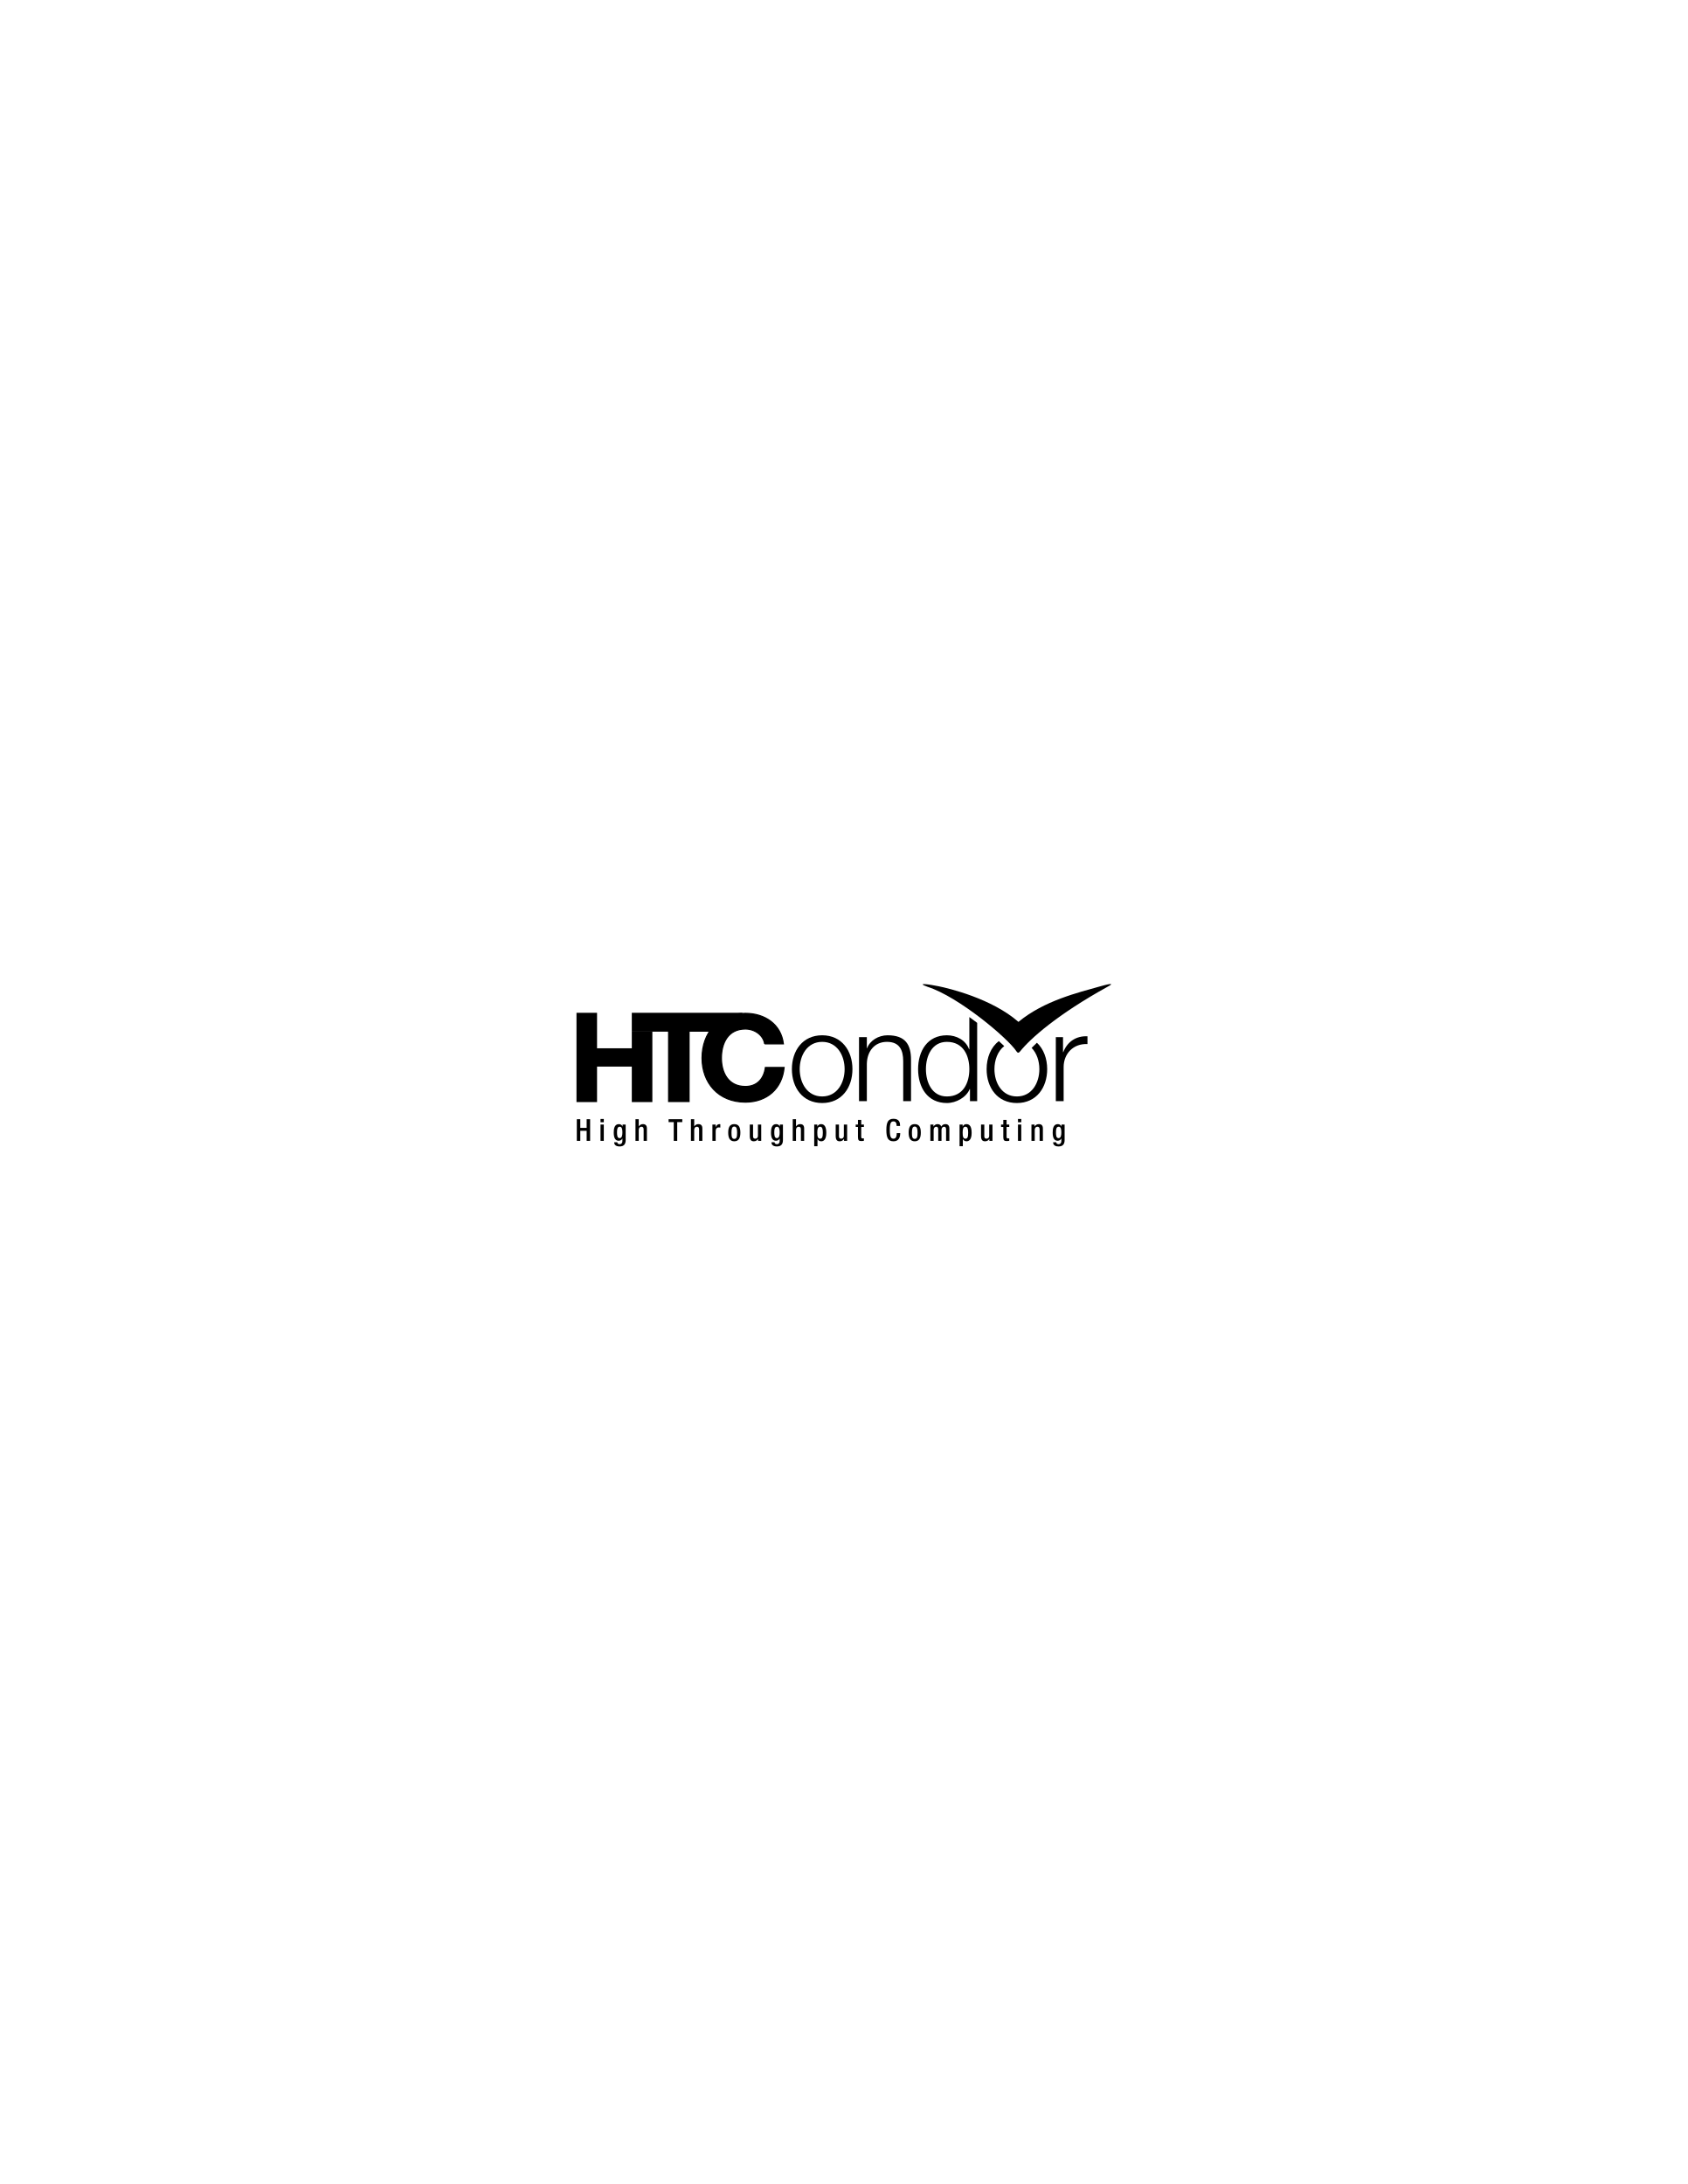
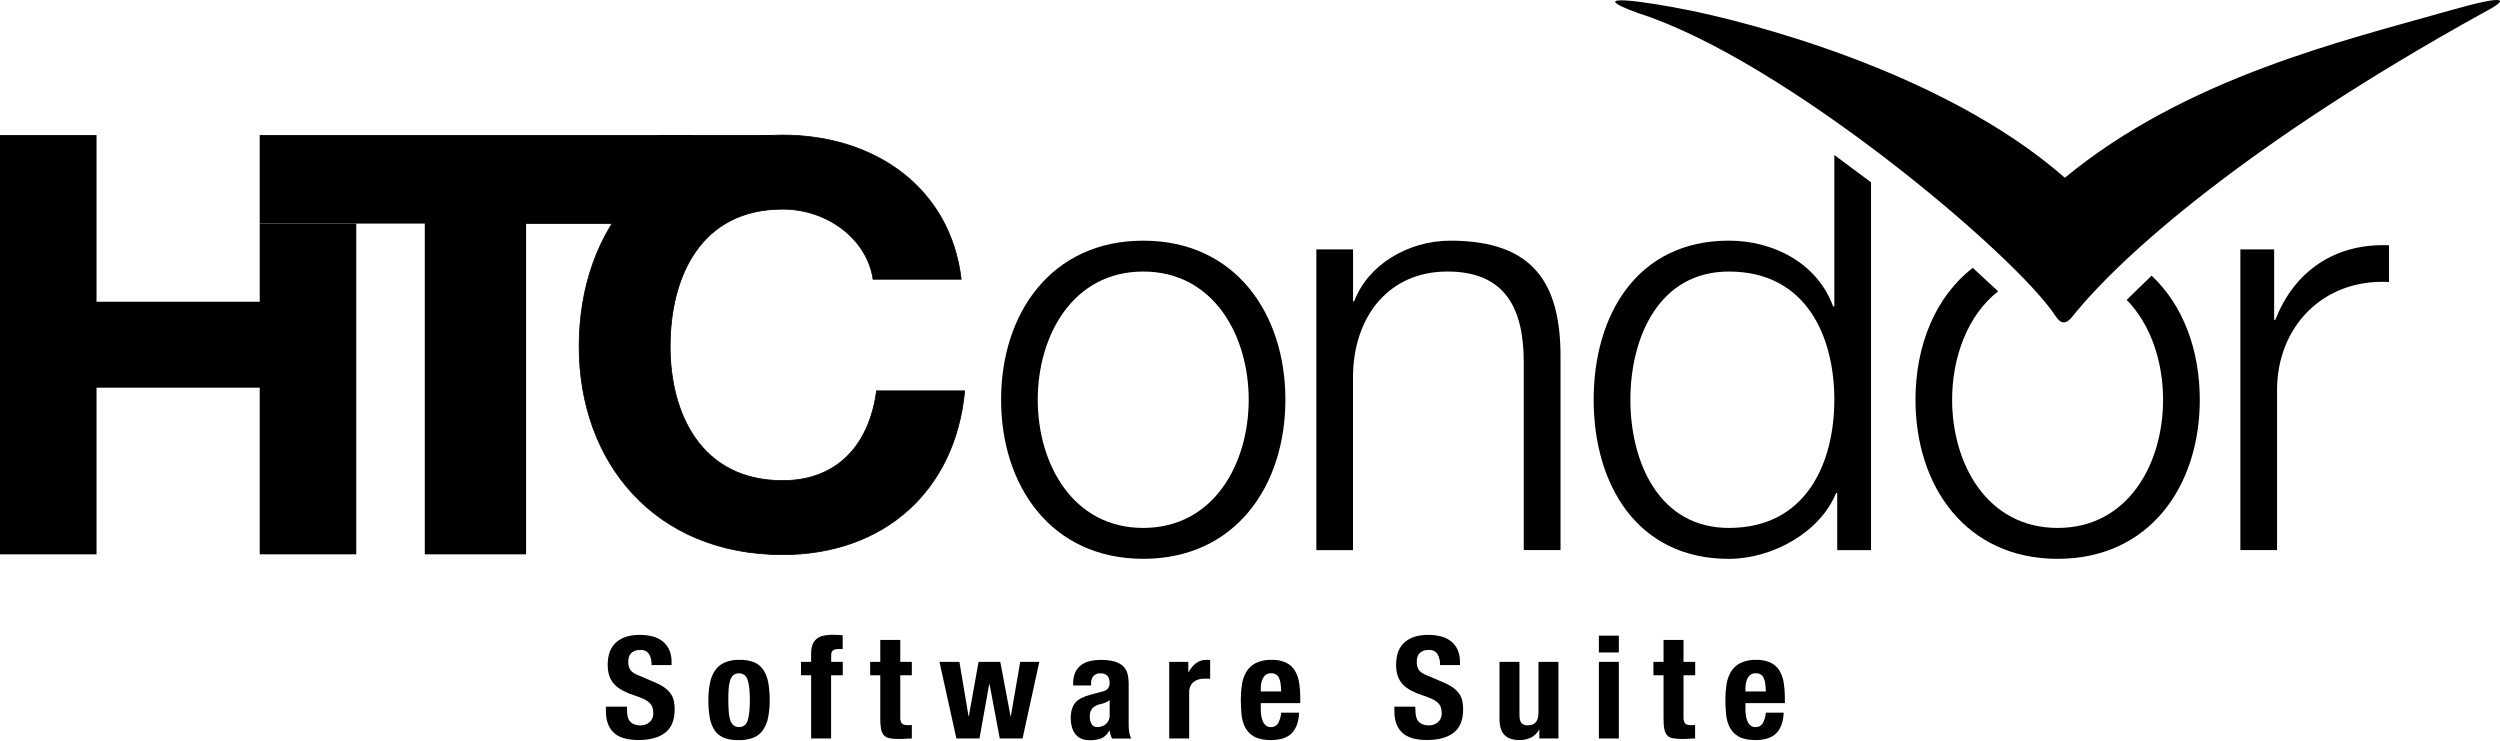
- <svg xmlns="http://www.w3.org/2000/svg" version="1.1" id="Layer_1" x="0px" y="0px" width="612px" height="792px" viewBox="0 0 612 792" enable-background="new 0 0 612 792" xml:space="preserve">
-   <polygon points="229.087,380.148 216.485,380.148 216.485,367.279 209.031,367.279 209.031,399.654 216.485,399.654   216.485,386.785 229.087,386.785 229.087,399.654 236.541,399.654 236.541,374.115 229.087,374.115 " />
-   <path stroke="#000000" stroke-width="0.4" d="M277.251,378.541c-0.448-3.057-3.492-5.381-6.984-5.381  c-6.312,0-8.686,5.166-8.686,10.547c0,5.123,2.373,10.287,8.686,10.287c4.297,0,6.715-2.84,7.252-6.887h6.805  c-0.716,7.662-6.223,12.57-14.057,12.57c-9.895,0-15.714-7.105-15.714-15.971c0-9.127,5.819-16.23,15.714-16.23  c7.028,0,12.938,3.961,13.789,11.064H277.251z" />
-   <path d="M309.091,387.715c0,6.66-3.87,12.285-10.979,12.285c-7.11,0-10.979-5.625-10.979-12.285s3.869-12.283,10.979-12.283  C305.221,375.432,309.091,381.055,309.091,387.715z M289.966,387.715c0,4.949,2.701,9.9,8.146,9.9s8.145-4.951,8.145-9.9  s-2.7-9.898-8.145-9.898S289.966,382.766,289.966,387.715z" />
-   <path d="M311.477,376.105h2.835v4.006h0.09c1.035-2.791,4.14-4.68,7.425-4.68c6.525,0,8.505,3.418,8.505,8.953v14.939h-2.835  v-14.488c0-4.006-1.305-7.02-5.895-7.02c-4.5,0-7.2,3.42-7.29,7.963v13.545h-2.835V376.105z" />
-   <path d="M382.835,376.105h2.609v5.445h0.09c1.44-3.734,4.59-5.939,8.775-5.76v2.834c-5.131-0.27-8.641,3.51-8.641,8.326v12.373  h-2.834V376.105z" />
-   <polygon points="269.287,367.279 229.086,367.279 229.086,374.113 242.233,374.113 242.233,399.654 250.057,399.654   250.057,374.137 262.469,374.137 " />
-   <g>
-     <path d="M399.004,357.662c-8.137,2.316-20.34,5.173-29.723,12.912c-9.695-8.49-25.277-12.171-28.957-12.921   c-3.27-0.667-8.57-1.451-3.965,0.216c11.227,3.583,29.123,18.654,32.217,23.406c0.406,0.623,0.805,0.623,1.287,0.019   c3.727-4.673,13.576-13.427,31.746-23.468C403.553,356.819,403.695,356.326,399.004,357.662z" />
-   </g>
-   <g>
-     <path d="M209.153,405.865h1.255v3.146h2.31v-3.146h1.255v7.855h-1.255v-3.652h-2.31v3.652h-1.255V405.865z" />
-     <path d="M217.744,405.777h1.189v1.188h-1.189V405.777z M217.744,407.802h1.189v5.919h-1.189V407.802z" />
-     <path d="M223.816,414.227c0,0.363,0.33,0.704,0.858,0.704c0.616,0,1.001-0.429,1.001-1.11v-0.957h-0.021   c-0.221,0.517-0.77,0.813-1.342,0.813c-1.387,0-1.771-1.364-1.771-2.981c0-1.299,0.197-3.047,1.881-3.047   c0.693,0,1.188,0.451,1.299,0.879h0.021v-0.726h1.122v5.633c0,1.441-0.616,2.311-2.212,2.311c-1.76,0-1.957-1.034-1.957-1.519   H223.816z M224.652,412.73c0.925,0,1.023-1.166,1.023-2.102c0-0.968-0.121-2.035-0.945-2.035c-0.858,0-1.002,0.881-1.002,1.98   C223.729,411.586,223.773,412.73,224.652,412.73z" />
-     <path d="M230.417,405.865h1.188v2.574l0.033,0.022c0.33-0.506,0.846-0.813,1.451-0.813c0.902,0,1.475,0.406,1.475,1.605v4.467   h-1.188v-4.06c0-0.771-0.232-1.067-0.826-1.067c-0.484,0-0.945,0.385-0.945,1.155v3.972h-1.188V405.865z" />
-     <path d="M244.299,406.922h-1.87v-1.057h4.962v1.057h-1.838v6.799h-1.254V406.922z" />
-     <path d="M250.525,405.865h1.188v2.574l0.033,0.022c0.33-0.506,0.848-0.813,1.452-0.813c0.901,0,1.474,0.406,1.474,1.605v4.467   h-1.188v-4.06c0-0.771-0.231-1.067-0.825-1.067c-0.484,0-0.946,0.385-0.946,1.155v3.972h-1.188V405.865z" />
-     <path d="M258.312,407.802h1.188v0.925h0.022c0.264-0.66,0.703-1.078,1.375-1.078c0.132,0,0.209,0.021,0.285,0.043v1.211   c-0.088-0.022-0.297-0.066-0.494-0.066c-0.539,0-1.188,0.242-1.188,1.342v3.543h-1.188V407.802z" />
-     <path d="M266.244,407.648c1.727,0,2.211,1.275,2.211,3.113c0,1.837-0.561,3.113-2.211,3.113c-1.639,0-2.201-1.276-2.201-3.113   C264.043,408.924,264.527,407.648,266.244,407.648z M266.244,412.994c0.869,0,1.023-0.726,1.023-2.232   c0-1.31-0.154-2.234-1.023-2.234c-0.858,0-1.012,0.925-1.012,2.234C265.232,412.269,265.386,412.994,266.244,412.994z" />
-     <path d="M274.891,413.027h-0.033c-0.297,0.528-0.858,0.848-1.519,0.848c-0.88,0-1.474-0.407-1.474-1.937v-4.137h1.188v4.247   c0,0.66,0.297,0.88,0.803,0.88s0.969-0.33,0.969-0.99v-4.137h1.188v5.919h-1.121V413.027z" />
-     <path d="M280.841,414.227c0,0.363,0.33,0.704,0.858,0.704c0.615,0,1.001-0.429,1.001-1.11v-0.957h-0.022   c-0.22,0.517-0.77,0.813-1.342,0.813c-1.387,0-1.771-1.364-1.771-2.981c0-1.299,0.198-3.047,1.881-3.047   c0.693,0,1.189,0.451,1.299,0.879h0.021v-0.726h1.123v5.633c0,1.441-0.617,2.311-2.212,2.311c-1.761,0-1.958-1.034-1.958-1.519   H280.841z M281.677,412.73c0.925,0,1.023-1.166,1.023-2.102c0-0.968-0.121-2.035-0.946-2.035c-0.857,0-1.001,0.881-1.001,1.98   C280.753,411.586,280.797,412.73,281.677,412.73z" />
-     <path d="M287.44,405.865h1.188v2.574l0.033,0.022c0.33-0.506,0.846-0.813,1.451-0.813c0.902,0,1.475,0.406,1.475,1.605v4.467H290.4   v-4.06c0-0.771-0.232-1.067-0.826-1.067c-0.484,0-0.945,0.385-0.945,1.155v3.972h-1.188V405.865z" />
-     <path d="M295.229,407.802h1.122v0.726h0.022c0.242-0.527,0.682-0.879,1.33-0.879c1.354,0,1.904,1.154,1.904,3.189   c0,2.486-1.013,3.037-1.826,3.037c-0.639,0-1.123-0.319-1.343-0.848h-0.022v2.629h-1.188V407.802z M297.363,412.929   c0.682,0,0.99-0.507,0.99-2.146c0-1.342-0.177-2.189-1.002-2.189c-0.814,0-1.001,0.836-1.001,2.102   C296.351,412.114,296.526,412.929,297.363,412.929z" />
-     <path d="M306.042,413.027h-0.033c-0.297,0.528-0.858,0.848-1.519,0.848c-0.88,0-1.474-0.407-1.474-1.937v-4.137h1.188v4.247   c0,0.66,0.297,0.88,0.803,0.88s0.969-0.33,0.969-0.99v-4.137h1.188v5.919h-1.122V413.027z" />
-     <path d="M310.276,407.802h0.813v-1.683h1.189v1.683h0.968v0.88h-0.968v3.531c0,0.463,0.131,0.627,0.539,0.627   c0.176,0,0.318-0.01,0.429-0.032v0.88c-0.253,0.066-0.583,0.1-0.958,0.1c-0.803,0-1.199-0.221-1.199-1.431v-3.675h-0.813V407.802z" />
-     <path d="M326.402,410.904v0.165c0,1.419-0.572,2.806-2.42,2.806c-1.98,0-2.596-1.276-2.596-4.082c0-2.805,0.615-4.082,2.607-4.082   c2.232,0,2.365,1.65,2.365,2.465v0.143h-1.254v-0.131c0-0.727-0.221-1.562-1.123-1.529c-0.924,0-1.342,0.572-1.342,3.102   c0,2.531,0.418,3.169,1.342,3.169c1.045,0,1.166-1.167,1.166-1.893v-0.132H326.402z" />
-     <path d="M331.672,407.648c1.727,0,2.211,1.275,2.211,3.113c0,1.837-0.561,3.113-2.211,3.113c-1.639,0-2.201-1.276-2.201-3.113   C329.471,408.924,329.955,407.648,331.672,407.648z M331.672,412.994c0.869,0,1.023-0.726,1.023-2.232   c0-1.31-0.154-2.234-1.023-2.234c-0.857,0-1.012,0.925-1.012,2.234C330.66,412.269,330.814,412.994,331.672,412.994z" />
-     <path d="M337.348,407.802h1.121v0.693h0.033c0.297-0.528,0.859-0.847,1.42-0.847c0.848,0,1.199,0.406,1.375,0.901   c0.342-0.571,0.781-0.901,1.496-0.901c0.836,0,1.441,0.428,1.441,1.572v4.5h-1.188v-4.06c0-0.771-0.232-1.067-0.717-1.067   c-0.482,0-0.945,0.385-0.945,1.155v3.972h-1.188v-4.06c0-0.771-0.232-1.067-0.727-1.067c-0.473,0-0.936,0.385-0.936,1.155v3.972   h-1.188V407.802z" />
-     <path d="M347.93,407.802h1.121v0.726h0.021c0.242-0.527,0.684-0.879,1.332-0.879c1.354,0,1.904,1.154,1.904,3.189   c0,2.486-1.014,3.037-1.828,3.037c-0.637,0-1.121-0.319-1.342-0.848h-0.021v2.629h-1.188V407.802z M350.062,412.929   c0.684,0,0.99-0.507,0.99-2.146c0-1.342-0.176-2.189-1-2.189c-0.814,0-1.002,0.836-1.002,2.102   C349.051,412.114,349.227,412.929,350.062,412.929z" />
-     <path d="M358.742,413.027h-0.033c-0.297,0.528-0.857,0.848-1.518,0.848c-0.881,0-1.475-0.407-1.475-1.937v-4.137h1.188v4.247   c0,0.66,0.299,0.88,0.805,0.88s0.967-0.33,0.967-0.99v-4.137h1.189v5.919h-1.123V413.027z" />
-     <path d="M362.977,407.802h0.814v-1.683h1.188v1.683h0.969v0.88h-0.969v3.531c0,0.463,0.133,0.627,0.539,0.627   c0.178,0,0.32-0.01,0.43-0.032v0.88c-0.252,0.066-0.582,0.1-0.957,0.1c-0.803,0-1.199-0.221-1.199-1.431v-3.675h-0.814V407.802z" />
-     <path d="M369.115,405.777h1.188v1.188h-1.188V405.777z M369.115,407.802h1.188v5.919h-1.188V407.802z" />
-     <path d="M374,407.802h1.121v0.693h0.033c0.297-0.528,0.857-0.847,1.518-0.847c0.902,0,1.475,0.406,1.475,1.605v4.467h-1.188v-4.06   c0-0.771-0.23-1.067-0.826-1.067c-0.482,0-0.945,0.385-0.945,1.155v3.972H374V407.802z" />
-     <path d="M382.975,414.227c0,0.363,0.33,0.704,0.857,0.704c0.617,0,1.002-0.429,1.002-1.11v-0.957h-0.021   c-0.221,0.517-0.771,0.813-1.344,0.813c-1.385,0-1.77-1.364-1.77-2.981c0-1.299,0.197-3.047,1.881-3.047   c0.693,0,1.188,0.451,1.297,0.879h0.023v-0.726h1.121v5.633c0,1.441-0.615,2.311-2.211,2.311c-1.76,0-1.959-1.034-1.959-1.519   H382.975z M383.811,412.73c0.924,0,1.023-1.166,1.023-2.102c0-0.968-0.121-2.035-0.945-2.035c-0.859,0-1.002,0.881-1.002,1.98   C382.887,411.586,382.93,412.73,383.811,412.73z" />
-   </g>
-   <path d="M375.978,378.135l-1.922,1.871c1.871,1.904,2.81,4.803,2.81,7.709c0,4.949-2.699,9.9-8.145,9.9s-8.145-4.951-8.145-9.9  c0-3.269,1.186-6.527,3.553-8.37l-1.963-1.812c-2.897,2.229-4.426,6-4.426,10.183c0,6.66,3.871,12.285,10.98,12.285  s10.98-5.625,10.98-12.285C379.701,383.886,378.415,380.407,375.978,378.135z" />
-   <path d="M351.479,368.82v11.695h-0.09c-1.215-3.33-4.59-5.084-8.055-5.084c-7.063,0-10.438,5.713-10.438,12.283  S336.271,400,343.335,400c3.375,0,7.065-2.07,8.28-5.086h0.09v4.41h2.61v-28.398L351.479,368.82z M343.335,397.615  c-5.399,0-7.604-5.086-7.604-9.9s2.205-9.898,7.604-9.898c6.03,0,8.145,5.084,8.145,9.898S349.365,397.615,343.335,397.615z" />
+ <svg xmlns="http://www.w3.org/2000/svg" id="Layer_1" data-name="Layer 1" viewBox="0 0 1283.85 380.05">
+   <defs>
+     <style>.cls-1{stroke:#000;stroke-width:0.4px;}</style>
+   </defs>
+   <path d="M322,364.47a17,17,0,0,0,.3,3.33,5.81,5.81,0,0,0,1.11,2.52,5.55,5.55,0,0,0,2.2,1.61,8.81,8.81,0,0,0,3.45.58,6.87,6.87,0,0,0,4.42-1.57,5.86,5.86,0,0,0,2-4.86,8.66,8.66,0,0,0-.48-3,6,6,0,0,0-1.6-2.3,11.13,11.13,0,0,0-2.93-1.87,44.72,44.72,0,0,0-4.5-1.72,38.69,38.69,0,0,1-6.17-2.56,16.48,16.48,0,0,1-4.34-3.25,11.72,11.72,0,0,1-2.57-4.32,18,18,0,0,1-.81-5.67q0-7.75,4.38-11.56t12-3.8a26.14,26.14,0,0,1,6.57.77,13.88,13.88,0,0,1,5.2,2.48,11.74,11.74,0,0,1,3.42,4.39,15.22,15.22,0,0,1,1.23,6.4v1.47H334.6a10.41,10.41,0,0,0-1.33-5.75,5,5,0,0,0-4.46-2,7.54,7.54,0,0,0-3,.51,5.07,5.07,0,0,0-1.9,1.36,4.54,4.54,0,0,0-1,1.94,9.38,9.38,0,0,0-.26,2.26,7.38,7.38,0,0,0,1,4.06q1,1.65,4.45,3l8.25,3.51a25.67,25.67,0,0,1,5,2.74,13.61,13.61,0,0,1,3.08,3.08,10.08,10.08,0,0,1,1.6,3.62,19.78,19.78,0,0,1,.44,4.39q0,8.26-4.86,12t-13.56,3.77q-9.06,0-13-3.88t-3.9-11.12v-2.12H322Z" />
+   <path d="M364.62,350.64a16.94,16.94,0,0,1,2.67-6.47,11.81,11.81,0,0,1,4.87-3.95,17.87,17.87,0,0,1,7.39-1.36,19.08,19.08,0,0,1,7.65,1.21A10.71,10.71,0,0,1,392,344a17.42,17.42,0,0,1,2.53,6.51,49.25,49.25,0,0,1,.74,9.07,43.94,43.94,0,0,1-.81,8.93,17,17,0,0,1-2.68,6.47,11,11,0,0,1-4.87,3.85,19.54,19.54,0,0,1-7.39,1.24,19.9,19.9,0,0,1-7.65-1.14,10.3,10.3,0,0,1-4.83-3.8,17,17,0,0,1-2.53-6.51,49.37,49.37,0,0,1-.74-9A43.23,43.23,0,0,1,364.62,350.64Zm9.58,14.49a19,19,0,0,0,.71,4.38,6.26,6.26,0,0,0,1.67,2.86,4.22,4.22,0,0,0,3,1,4.33,4.33,0,0,0,4.31-3.22q1.18-3.21,1.19-10.61T383.86,349a4.33,4.33,0,0,0-4.31-3.22,4.22,4.22,0,0,0-3,1,6.32,6.32,0,0,0-1.67,2.86,19.08,19.08,0,0,0-.71,4.39c-.1,1.7-.15,3.56-.15,5.55S374.1,363.42,374.2,365.13Z" />
+   <path d="M411.35,346.76v-6.87h5.2v-4.47a12,12,0,0,1,.74-4.46,7.11,7.11,0,0,1,2.12-2.92,8.6,8.6,0,0,1,3.38-1.58,19.82,19.82,0,0,1,4.46-.47c1.83,0,3.67.07,5.5.22v7.17a5.54,5.54,0,0,0-1-.08h-1a4.91,4.91,0,0,0-3,.73,3,3,0,0,0-.9,2.42v3.44h5.95v6.87H426.8v32.48H416.55V346.76Z" />
+   <path d="M462.32,328.62v11.27h5.94v6.87h-5.94v21.29a5.93,5.93,0,0,0,.7,3.33q.71,1,2.94,1c.39,0,.79,0,1.19,0s.76-.06,1.11-.11v7c-1.14,0-2.24,0-3.3.11s-2.2.11-3.39.11a23.94,23.94,0,0,1-4.86-.4,5,5,0,0,1-2.9-1.61,6.74,6.74,0,0,1-1.37-3.18,27.33,27.33,0,0,1-.38-5V346.76h-5.2v-6.87h5.2V328.62Z" />
+   <path d="M492.7,339.89l4.68,27.94h.15l5-27.94h11.15l5.27,27.94h.15l4.83-27.94h9.8l-8.61,39.35H513.43l-5.27-27.94H508l-5,27.94H491.14l-8.69-39.35Z" />
+   <path d="M551.1,351a13.22,13.22,0,0,1,1.11-5.75,10.2,10.2,0,0,1,3-3.73,12.19,12.19,0,0,1,4.46-2,23.36,23.36,0,0,1,5.46-.62,25.88,25.88,0,0,1,7.43.88,10.31,10.31,0,0,1,4.39,2.49,8.25,8.25,0,0,1,2.11,3.84,20.13,20.13,0,0,1,.56,4.86v20.71a27.76,27.76,0,0,0,.26,4.31,14.86,14.86,0,0,0,1,3.29h-9.8a7.91,7.91,0,0,1-.78-2c-.18-.7-.34-1.4-.49-2.08h-.15a8.59,8.59,0,0,1-4.12,4,16.85,16.85,0,0,1-6,.92,10.2,10.2,0,0,1-4.54-.92,7.62,7.62,0,0,1-3-2.52,11.13,11.13,0,0,1-1.63-3.62,15.73,15.73,0,0,1-.52-4,16.9,16.9,0,0,1,.59-4.79,9.22,9.22,0,0,1,1.82-3.44,9.91,9.91,0,0,1,3.12-2.37,24.6,24.6,0,0,1,4.57-1.69l5.8-1.53a6.23,6.23,0,0,0,3.19-1.61,4.44,4.44,0,0,0,.89-3,5.39,5.39,0,0,0-1.07-3.55,4.6,4.6,0,0,0-3.68-1.28,4.42,4.42,0,0,0-3.57,1.39,5.57,5.57,0,0,0-1.19,3.73V352H551.1Zm16.49,9.84a15.91,15.91,0,0,1-2.15.69,8,8,0,0,0-4.46,2.19,6.16,6.16,0,0,0-1.34,4.17,7.81,7.81,0,0,0,.9,3.88,3.1,3.1,0,0,0,3,1.61,7.55,7.55,0,0,0,2.15-.33,6,6,0,0,0,2.05-1.06,5.78,5.78,0,0,0,1.52-1.9,6.16,6.16,0,0,0,.59-2.78v-7.76A9.06,9.06,0,0,1,567.59,360.85Z" />
+   <path d="M610.24,339.89v5.26h.15a14.38,14.38,0,0,1,3.79-4.57,8.63,8.63,0,0,1,5.42-1.72c.3,0,.61,0,.93,0a9.1,9.1,0,0,1,.93.11v9.66c-.55-.05-1.08-.09-1.6-.11s-1.05,0-1.6,0a9.83,9.83,0,0,0-2.67.37,7.09,7.09,0,0,0-2.45,1.2,6.08,6.08,0,0,0-1.79,2.2,7.52,7.52,0,0,0-.67,3.32v23.63H600.43V339.89Z" />
+   <path d="M647.46,364.25a22.2,22.2,0,0,0,.26,3.4,10.64,10.64,0,0,0,.86,2.92,5.35,5.35,0,0,0,1.56,2.05,3.63,3.63,0,0,0,2.37.77,4.18,4.18,0,0,0,3.79-1.83,13.41,13.41,0,0,0,1.64-5.56h9.21q-.3,6.88-3.72,10.46t-10.77,3.59q-5.56,0-8.69-1.83a11.44,11.44,0,0,1-4.61-4.83,19,19,0,0,1-1.82-6.73c-.22-2.49-.33-5-.33-7.46a49.46,49.46,0,0,1,.56-7.61,18.18,18.18,0,0,1,2.22-6.51,12.07,12.07,0,0,1,4.8-4.53,17.45,17.45,0,0,1,8.32-1.69,16.42,16.42,0,0,1,7.32,1.43,11,11,0,0,1,4.49,4,16.73,16.73,0,0,1,2.23,6.29,52.94,52.94,0,0,1,.59,8.23v2.27H647.46Zm10.18-13.13a10.13,10.13,0,0,0-.78-2.93,4.15,4.15,0,0,0-1.56-1.83,4.83,4.83,0,0,0-2.56-.62,4.45,4.45,0,0,0-2.57.69,5,5,0,0,0-1.59,1.83,8.78,8.78,0,0,0-.86,2.53,15.3,15.3,0,0,0-.26,2.78v1.53h10.48C657.89,353.59,657.79,352.26,657.64,351.12Z" />
+   <path d="M726.88,364.47a17,17,0,0,0,.3,3.33,5.81,5.81,0,0,0,1.11,2.52,5.55,5.55,0,0,0,2.2,1.61,8.81,8.81,0,0,0,3.45.58,6.89,6.89,0,0,0,4.42-1.57,5.86,5.86,0,0,0,2-4.86,8.66,8.66,0,0,0-.48-3,6.11,6.11,0,0,0-1.6-2.3,11,11,0,0,0-2.94-1.87,43.53,43.53,0,0,0-4.49-1.72,38.69,38.69,0,0,1-6.17-2.56,16.48,16.48,0,0,1-4.34-3.25,11.72,11.72,0,0,1-2.57-4.32,18,18,0,0,1-.81-5.67q0-7.75,4.38-11.56t12-3.8a26.14,26.14,0,0,1,6.57.77,13.88,13.88,0,0,1,5.2,2.48,11.74,11.74,0,0,1,3.42,4.39,15.22,15.22,0,0,1,1.23,6.4v1.47H739.51a10.32,10.32,0,0,0-1.34-5.75,4.94,4.94,0,0,0-4.45-2,7.54,7.54,0,0,0-3,.51,5.07,5.07,0,0,0-1.9,1.36,4.68,4.68,0,0,0-1,1.94,9.91,9.91,0,0,0-.26,2.26,7.38,7.38,0,0,0,1,4.06q1,1.65,4.45,3l8.25,3.51a25.67,25.67,0,0,1,5,2.74,13.82,13.82,0,0,1,3.08,3.08,10.08,10.08,0,0,1,1.6,3.62,19.78,19.78,0,0,1,.44,4.39q0,8.26-4.86,12t-13.56,3.77q-9.07,0-13-3.88t-3.9-11.12v-2.12h10.7Z" />
+   <path d="M790.41,374.64a9.67,9.67,0,0,1-4.24,4.17,13.71,13.71,0,0,1-5.94,1.24c-3.27,0-5.79-.84-7.54-2.53s-2.64-4.49-2.64-8.44V339.89H780.3V367c0,2.05.35,3.47,1,4.28a4.2,4.2,0,0,0,3.34,1.2q5.43,0,5.43-6.51V339.89h10.25v39.35h-9.81v-4.6Z" />
+   <path d="M831.34,326.43v8.63H821.09v-8.63Zm0,13.46v39.35H821.09V339.89Z" />
+   <path d="M864.55,328.62v11.27h6v6.87h-6v21.29a5.92,5.92,0,0,0,.71,3.33c.47.66,1.45,1,2.93,1,.4,0,.8,0,1.19,0s.77-.06,1.12-.11v7c-1.14,0-2.25,0-3.31.11s-2.19.11-3.38.11a24.12,24.12,0,0,1-4.87-.4,4.9,4.9,0,0,1-2.89-1.61,6.84,6.84,0,0,1-1.38-3.18,27.45,27.45,0,0,1-.37-5V346.76h-5.2v-6.87h5.2V328.62Z" />
+   <path d="M896.35,364.25a22.2,22.2,0,0,0,.26,3.4,11,11,0,0,0,.85,2.92,5.47,5.47,0,0,0,1.57,2.05,3.63,3.63,0,0,0,2.37.77,4.18,4.18,0,0,0,3.79-1.83,13.41,13.41,0,0,0,1.64-5.56H916q-.3,6.88-3.72,10.46t-10.77,3.59q-5.56,0-8.69-1.83a11.44,11.44,0,0,1-4.61-4.83,19,19,0,0,1-1.82-6.73c-.22-2.49-.33-5-.33-7.46a49.46,49.46,0,0,1,.56-7.61,18.18,18.18,0,0,1,2.22-6.51,12.07,12.07,0,0,1,4.8-4.53,17.45,17.45,0,0,1,8.32-1.69,16.42,16.42,0,0,1,7.32,1.43,11,11,0,0,1,4.49,4A16.73,16.73,0,0,1,916,350.6a52.94,52.94,0,0,1,.59,8.23v2.27H896.35Zm10.18-13.13a10.13,10.13,0,0,0-.78-2.93,4.15,4.15,0,0,0-1.56-1.83,4.83,4.83,0,0,0-2.56-.62,4.45,4.45,0,0,0-2.57.69,5.15,5.15,0,0,0-1.6,1.83,9.08,9.08,0,0,0-.85,2.53,15.3,15.3,0,0,0-.26,2.78v1.53h10.48C906.78,353.59,906.68,352.26,906.53,351.12Z" />
+   <polygon points="133.38 154.96 49.57 154.96 49.57 69.37 0 69.37 0 284.67 49.57 284.67 49.57 199.09 133.38 199.09 133.38 284.67 182.95 284.67 182.95 114.83 133.38 114.83 133.38 154.96" />
+   <path class="cls-1" d="M448.36,143.4c-3-20.46-23.23-36-46.45-36-42,0-57.76,34.57-57.76,70.57,0,34.28,15.78,68.84,57.76,68.84,28.58,0,44.66-19,48.23-46.09H495.4C490.63,252,454,284.82,401.91,284.82c-65.8,0-104.5-47.54-104.5-106.86,0-61.07,38.7-108.59,104.5-108.59,46.74,0,86,26.5,91.7,74Z" />
+   <path d="M660.1,205.27c0,44.29-25.73,81.7-73,81.7s-73-37.41-73-81.7,25.73-81.68,73-81.68S660.1,161,660.1,205.27Zm-127.18,0c0,32.91,18,65.84,54.17,65.84s54.17-32.93,54.17-65.84-18-65.82-54.17-65.82S532.92,172.36,532.92,205.27Z" />
+   <path d="M676,128.07h18.85v26.64h.6c6.89-18.56,27.54-31.12,49.38-31.12,43.39,0,56.56,22.73,56.56,59.54v99.35H782.51V186.13c0-26.65-8.68-46.69-39.2-46.69-29.93,0-47.89,22.74-48.49,53v90.07H676Z" />
+   <path d="M1150.52,128.07h17.35v36.21h.6c9.58-24.83,30.53-39.5,58.36-38.31v18.85c-34.12-1.8-57.47,23.34-57.47,55.37v82.28h-18.84V128.07Z" />
+   <polygon points="397.36 69.37 337.95 69.37 350.42 88.47 397.36 69.37" />
+   <polyline points="133.37 69.37 133.37 114.81 218.14 114.81 218.14 284.67 270.17 284.67 270.17 114.97 355.38 114.97 355.38 69.37" />
+   <path d="M1258.05,5.41c-54.11,15.4-135.26,34.4-197.66,85.87C995.91,34.82,892.29,10.34,867.81,5.35c-21.74-4.44-57-9.65-26.37,1.44,74.67,23.82,193.68,124.05,214.26,155.65,2.7,4.15,5.35,4.15,8.56.13C1089,131.49,1154.54,73.28,1275.38,6.5,1288.3-.2,1289.25-3.48,1258.05,5.41Z" />
+   <path d="M1104.92,141.56,1092.14,154c12.44,12.67,18.69,31.95,18.69,51.27,0,32.91-17.95,65.84-54.17,65.84s-54.17-32.93-54.17-65.84c0-21.74,7.89-43.4,23.63-55.66l-13-12.05c-19.27,14.82-29.44,39.9-29.44,67.72,0,44.29,25.75,81.7,73,81.7s73-37.41,73-81.7C1129.68,179.81,1121.13,156.67,1104.92,141.56Z" />
+   <path d="M942,79.61v77.78h-.6c-8.08-22.15-30.53-33.81-53.57-33.81-47,0-69.42,38-69.42,81.68S840.86,287,887.83,287c22.44,0,47-13.76,55.06-33.81h.6v29.33h17.36V93.62Zm-54.16,191.5c-35.91,0-50.57-33.82-50.57-65.84s14.66-65.82,50.57-65.82c40.1,0,54.16,33.81,54.16,65.82S927.94,271.11,887.84,271.11Z" />
</svg>
